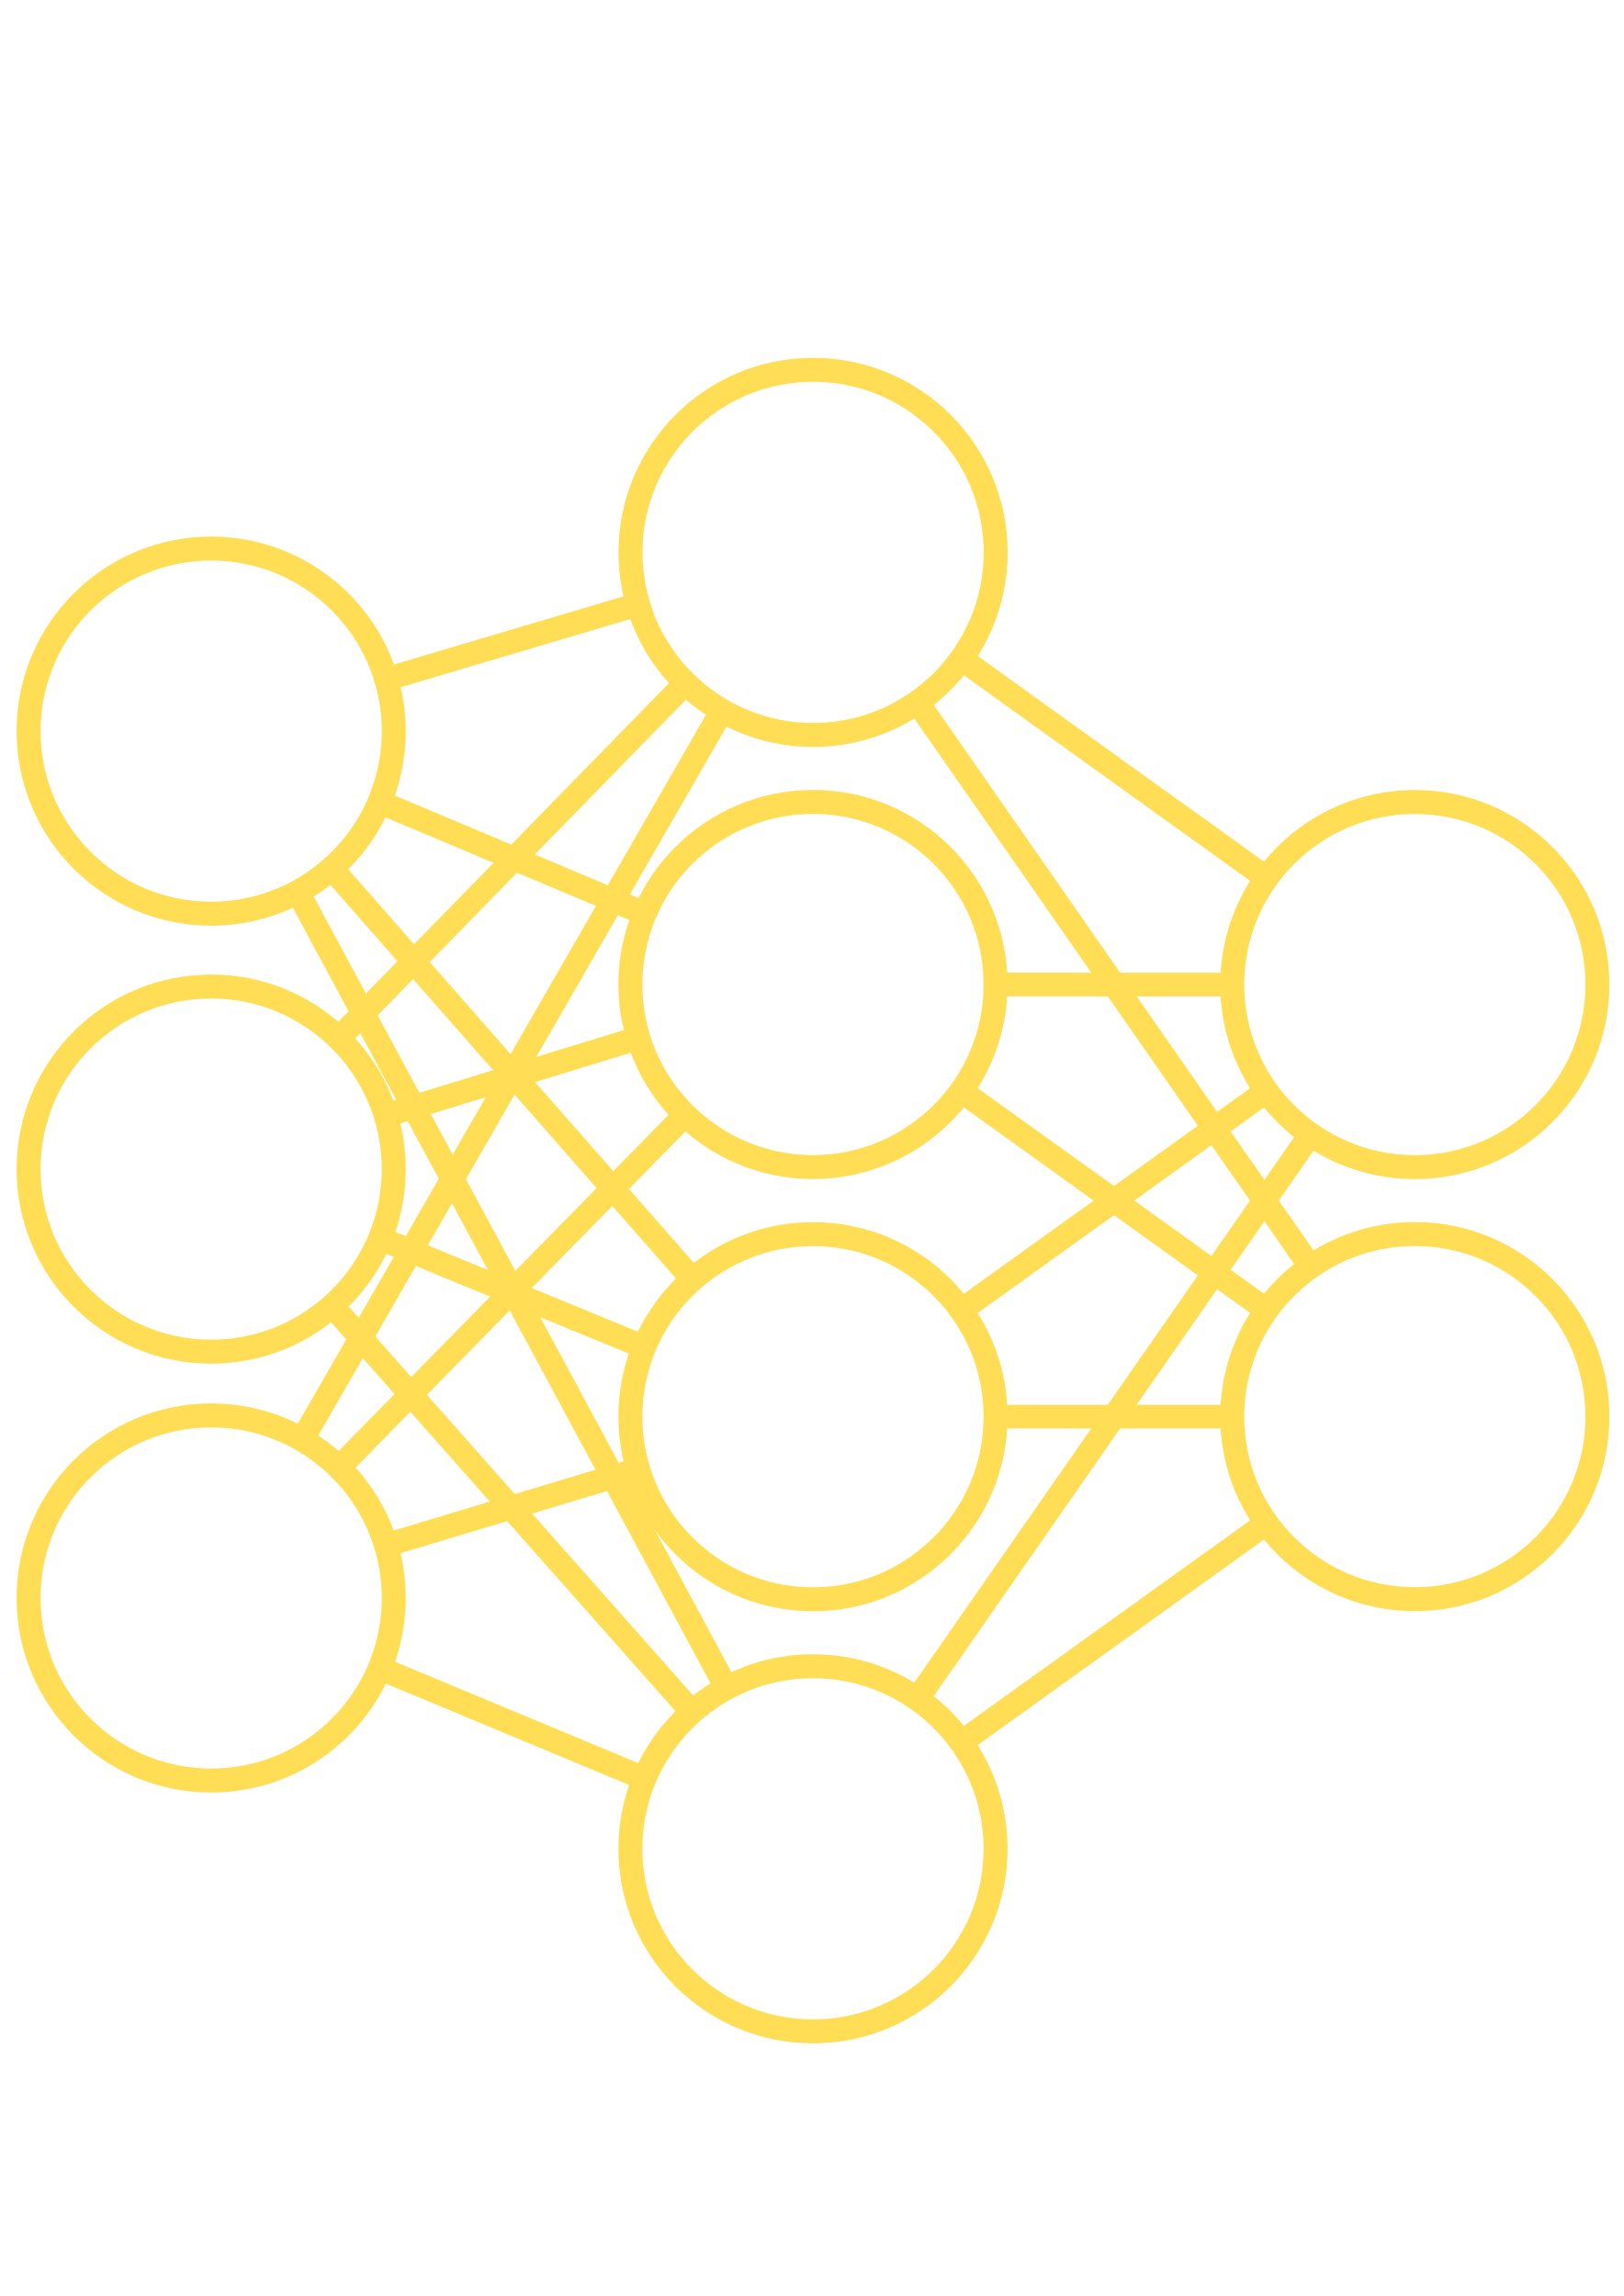
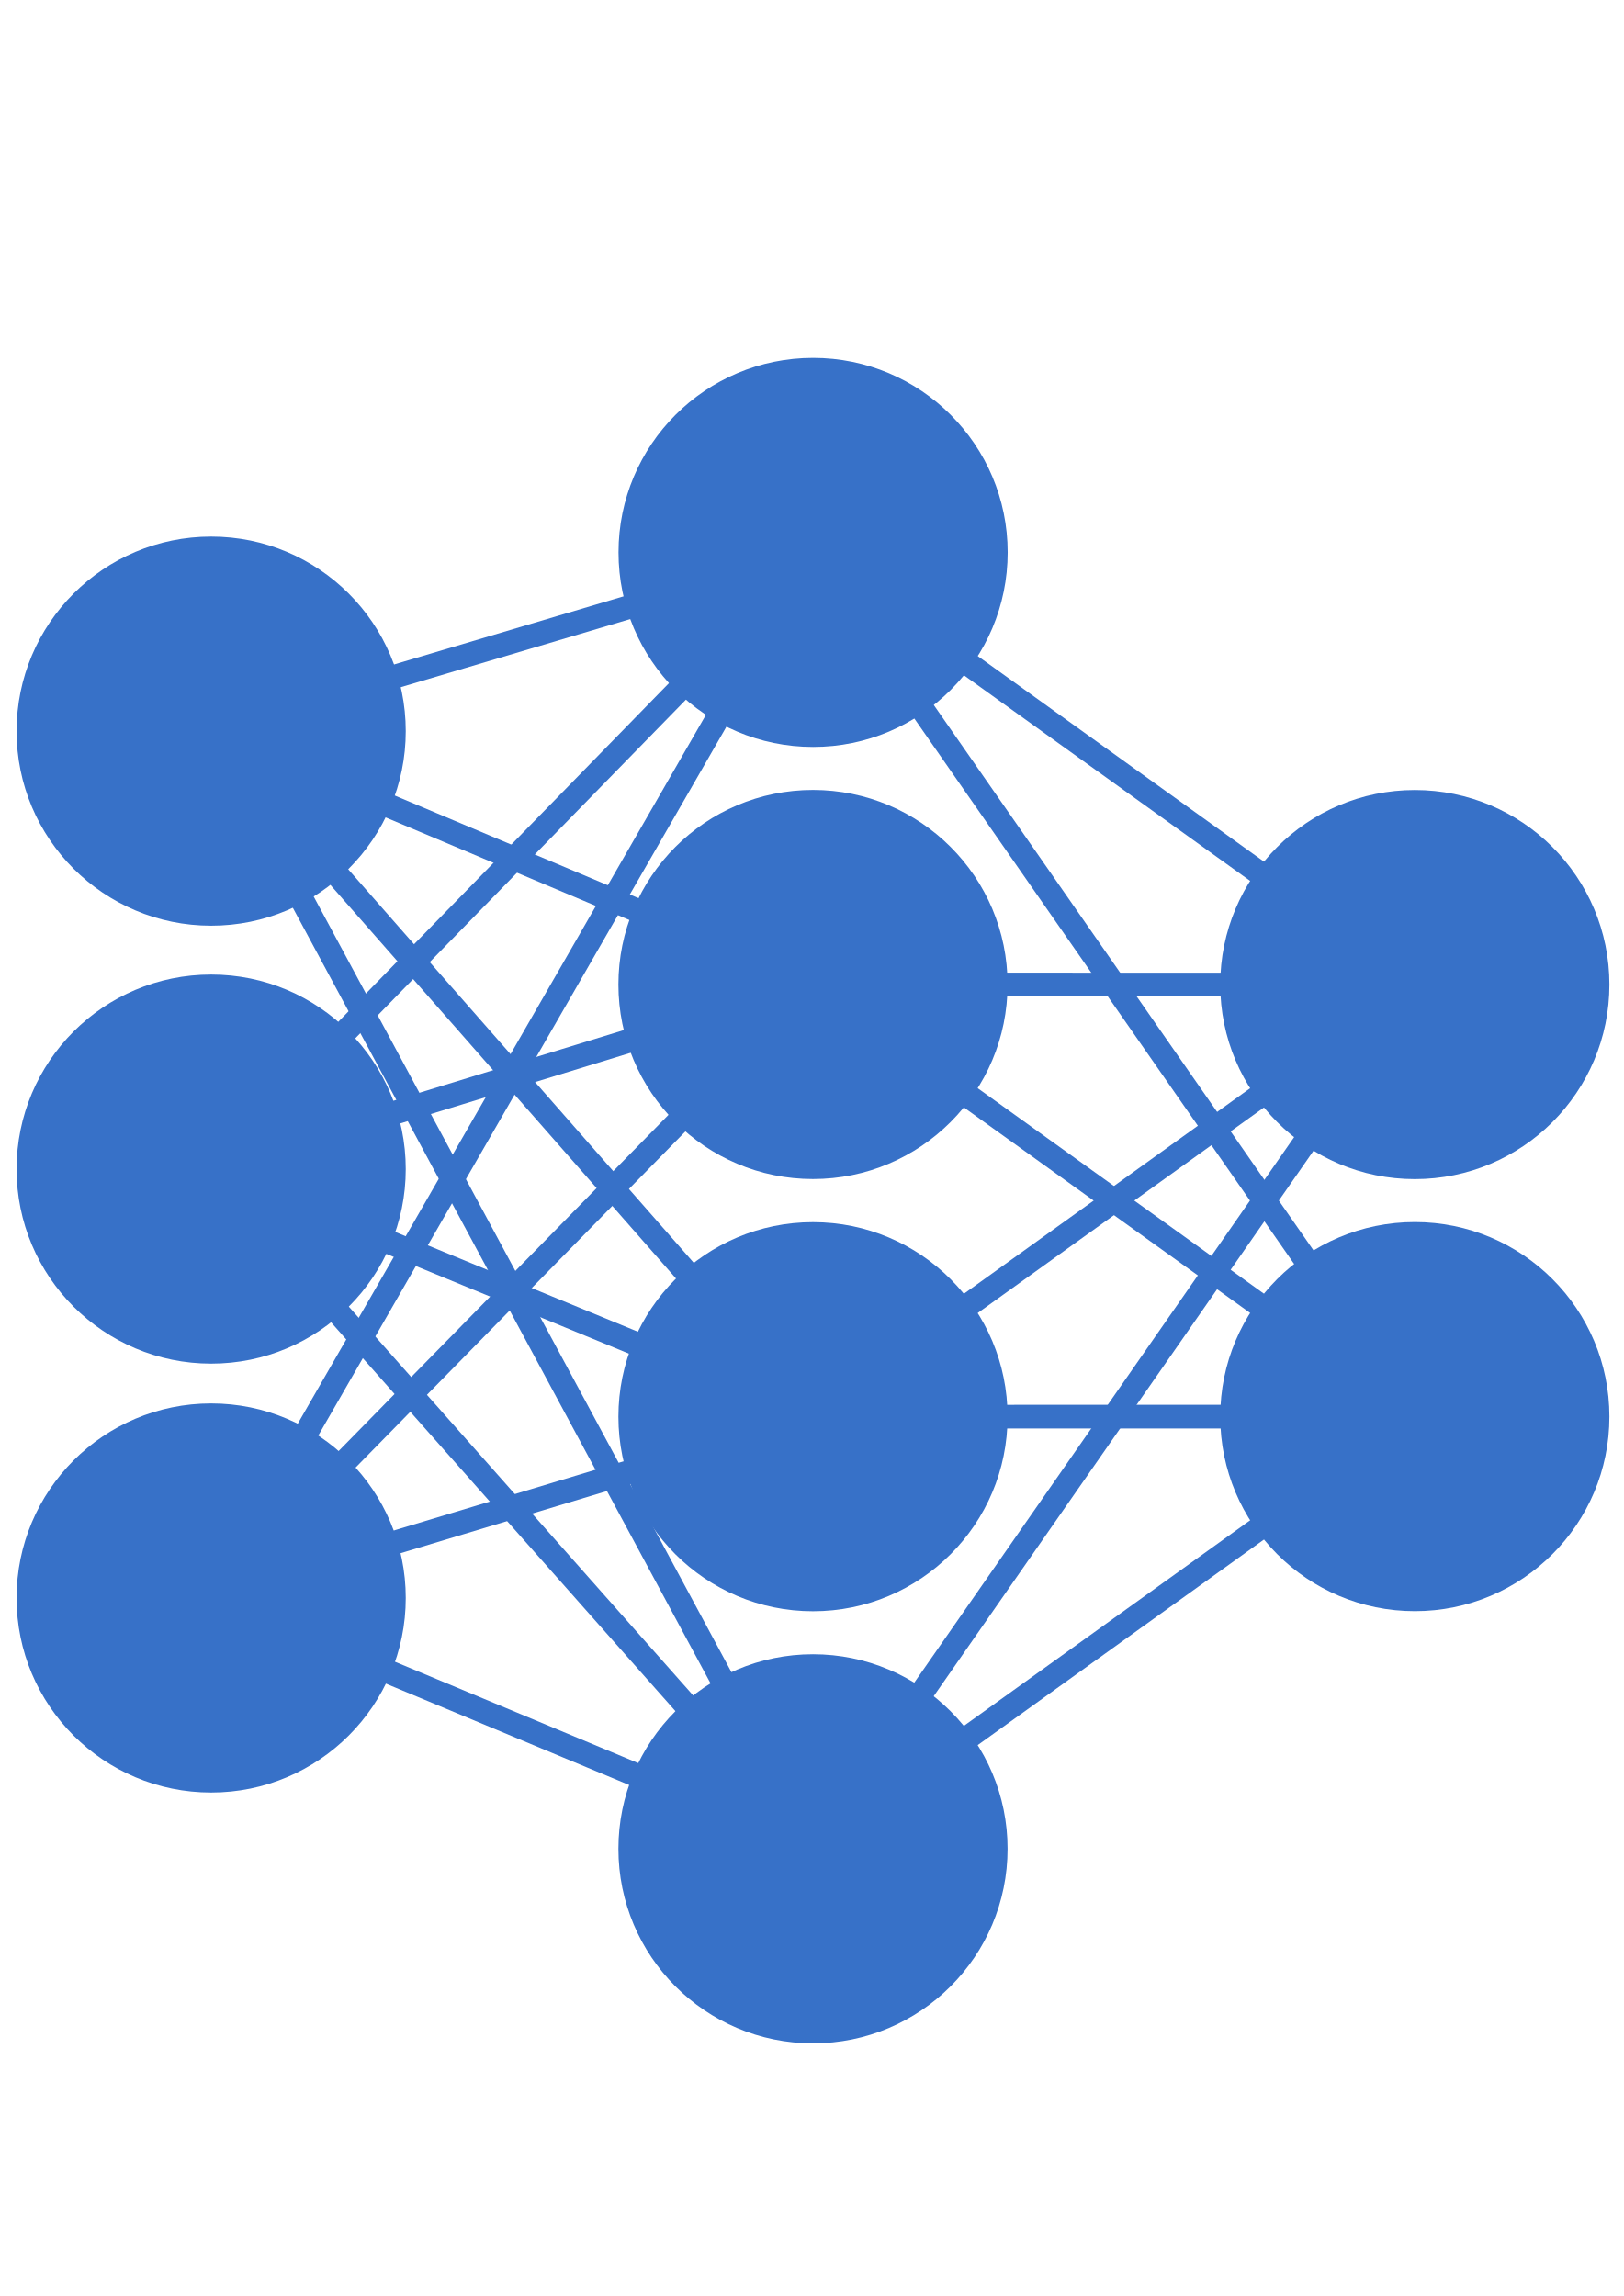
<svg xmlns="http://www.w3.org/2000/svg" width="210mm" height="297mm" viewBox="0 0 210 297" version="1.1" id="svg1">
  <defs id="defs1">
    <linearGradient id="swatch39">
      <stop style="stop-color:#ffcc00;stop-opacity:1;" offset="0" id="stop39" />
    </linearGradient>
    <linearGradient id="swatch38">
      <stop style="stop-color:#ffcc00;stop-opacity:1;" offset="0" id="stop38" />
    </linearGradient>
    <linearGradient id="swatch4">
      <stop style="stop-color:#000000;stop-opacity:1;" offset="0" id="stop5" />
    </linearGradient>
    <linearGradient id="swatch3">
      <stop style="stop-color:#000000;stop-opacity:1;" offset="0" id="stop4" />
    </linearGradient>
    <linearGradient id="swatch2">
      <stop style="stop-color:#000000;stop-opacity:1;" offset="0" id="stop3" />
    </linearGradient>
    <linearGradient id="linearGradient1">
      <stop style="stop-color:#000080;stop-opacity:1;" offset="0" id="stop1" />
      <stop style="stop-color:#000080;stop-opacity:0;" offset="1" id="stop2" />
    </linearGradient>
  </defs>
  <g id="layer1">
-     <circle style="fill:none;fill-opacity:1;stroke:#ffdd55;stroke-width:3.1;stroke-dasharray:none;stroke-opacity:1" id="path1" cx="27.311" cy="151.229" r="23.616" />
-     <circle style="fill:none;fill-opacity:1;stroke:#ffdd55;stroke-width:3.1;stroke-dasharray:none;stroke-opacity:1" id="path1-6" cx="105.147" cy="239.151" r="23.616" />
-     <circle style="fill:none;fill-opacity:1;stroke:#ffdd55;stroke-width:3.1;stroke-dasharray:none;stroke-opacity:1" id="path1-9" cx="182.984" cy="183.245" r="23.616" />
-     <circle style="fill:none;fill-opacity:1;stroke:#ffdd55;stroke-width:3.1;stroke-dasharray:none;stroke-opacity:1" id="path1-7" cx="182.984" cy="127.359" r="23.616" />
-     <circle style="fill:none;fill-opacity:1;stroke:#ffdd55;stroke-width:3.1;stroke-dasharray:none;stroke-opacity:1" id="path1-3" cx="105.147" cy="183.257" r="23.616" />
-     <circle style="fill:none;fill-opacity:1;stroke:#ffdd55;stroke-width:3.1;stroke-dasharray:none;stroke-opacity:1" id="path1-4" cx="105.147" cy="127.349" r="23.616" />
-     <circle style="fill:none;fill-opacity:1;stroke:#ffdd55;stroke-width:3.1;stroke-dasharray:none;stroke-opacity:1" id="path1-0" cx="105.16" cy="71.455" r="23.616" />
-     <circle style="fill:none;fill-opacity:1;stroke:#ffdd55;stroke-width:3.1;stroke-dasharray:none;stroke-opacity:1" id="path1-46" cx="27.311" cy="206.707" r="23.616" />
-     <circle style="fill:none;fill-opacity:1;stroke:#ffdd55;stroke-width:3.1;stroke-dasharray:none;stroke-opacity:1" id="path1-46-5" cx="27.311" cy="94.577" r="23.616" />
-     <path style="fill:#ffcc00;fill-rule:evenodd;stroke:#ffdd55;stroke-width:3.065;stroke-linecap:butt;stroke-linejoin:miter;stroke-opacity:1;stroke-dasharray:none" d="M 49.949,87.852 82.526,78.178" id="path13" />
-     <path style="fill:#ffcc00;fill-rule:evenodd;stroke:#ffdd55;stroke-width:3.065;stroke-linecap:butt;stroke-linejoin:miter;stroke-opacity:1;stroke-dasharray:none" d="M 49.888,144.294 82.573,134.269" id="path14" />
-     <path style="fill:#ffcc00;fill-rule:evenodd;stroke:#ffdd55;stroke-width:3.065;stroke-linecap:butt;stroke-linejoin:miter;stroke-opacity:1;stroke-dasharray:none" d="m 49.076,103.738 34.31,14.443" id="path15" />
-     <path style="fill:#ffcc00;fill-rule:evenodd;stroke:#ffdd55;stroke-width:3.065;stroke-linecap:butt;stroke-linejoin:miter;stroke-opacity:1;stroke-dasharray:none" d="m 42.889,112.321 46.684,53.177" id="path16" />
-     <path style="fill:#ffcc00;fill-rule:evenodd;stroke:#ffdd55;stroke-width:3.065;stroke-linecap:butt;stroke-linejoin:miter;stroke-opacity:1;stroke-dasharray:none" d="M 38.505,115.366 93.956,218.34" id="path17" />
-     <path style="fill:#ffcc00;fill-rule:evenodd;stroke:#ffdd55;stroke-width:3.065;stroke-linecap:butt;stroke-linejoin:miter;stroke-opacity:1;stroke-dasharray:none" d="M 43.804,134.32 88.67,88.355" id="path18" />
-     <path style="fill:#ffcc00;fill-rule:evenodd;stroke:#ffdd55;stroke-width:3.065;stroke-linecap:butt;stroke-linejoin:miter;stroke-opacity:1;stroke-dasharray:none" d="M 49.15,160.205 83.311,174.258" id="path19" />
-     <path style="fill:#ffcc00;fill-rule:evenodd;stroke:#ffdd55;stroke-width:3.065;stroke-linecap:butt;stroke-linejoin:miter;stroke-opacity:1;stroke-dasharray:none" d="m 42.964,168.899 46.532,52.552" id="path20" />
-     <path style="fill:#ffcc00;fill-rule:evenodd;stroke:#ffdd55;stroke-width:3.065;stroke-linecap:butt;stroke-linejoin:miter;stroke-opacity:1;stroke-dasharray:none" d="M 93.383,91.92 39.091,186.226" id="path21" />
-     <path style="fill:#ffcc00;fill-rule:evenodd;stroke:#ffdd55;stroke-width:3.065;stroke-linecap:butt;stroke-linejoin:miter;stroke-opacity:1;stroke-dasharray:none" d="M 43.847,189.833 88.614,144.2" id="path22" />
-     <path style="fill:#ffcc00;fill-rule:evenodd;stroke:#ffdd55;stroke-width:3.065;stroke-linecap:butt;stroke-linejoin:miter;stroke-opacity:1;stroke-dasharray:none" d="m 49.923,199.879 32.616,-9.824" id="path23" />
-     <path style="fill:#ffcc00;fill-rule:evenodd;stroke:#ffdd55;stroke-width:3.065;stroke-linecap:butt;stroke-linejoin:miter;stroke-dasharray:none;stroke-opacity:1" d="m 124.34,85.232 39.464,28.349" id="path25" />
-     <path style="fill:#ffcc00;fill-rule:evenodd;stroke:#ffdd55;stroke-width:3.065;stroke-linecap:butt;stroke-linejoin:miter;stroke-dasharray:none;stroke-opacity:1" d="m 118.653,90.836 50.839,73.028" id="path26" />
-     <path style="fill:#ffcc00;fill-rule:evenodd;stroke:#ffdd55;stroke-width:3.065;stroke-linecap:butt;stroke-linejoin:miter;stroke-dasharray:none;stroke-opacity:1" d="m 128.763,127.352 30.606,0.004" id="path27" />
-     <path style="fill:#ffcc00;fill-rule:evenodd;stroke:#ffdd55;stroke-width:3.065;stroke-linecap:butt;stroke-linejoin:miter;stroke-dasharray:none;stroke-opacity:1" d="m 124.329,141.124 39.473,28.347" id="path28" />
-     <path style="fill:#ffcc00;fill-rule:evenodd;stroke:#ffdd55;stroke-width:3.065;stroke-linecap:butt;stroke-linejoin:miter;stroke-dasharray:none;stroke-opacity:1" d="M 124.329,169.482 163.802,141.134" id="path29" />
-     <path style="fill:#ffcc00;fill-rule:evenodd;stroke:#ffdd55;stroke-width:3.065;stroke-linecap:butt;stroke-linejoin:miter;stroke-dasharray:none;stroke-opacity:1" d="m 128.763,183.253 30.606,-0.005" id="path30" />
-     <path style="fill:#ffcc00;fill-rule:evenodd;stroke:#ffdd55;stroke-width:3.065;stroke-linecap:butt;stroke-linejoin:miter;stroke-dasharray:none;stroke-opacity:1" d="m 118.641,219.771 50.849,-73.032" id="path31" />
-     <path style="fill:#ffcc00;fill-rule:evenodd;stroke:#ffdd55;stroke-width:3.065;stroke-linecap:butt;stroke-linejoin:miter;stroke-dasharray:none;stroke-opacity:1" d="m 124.328,225.375 39.476,-28.353" id="path32" />
-     <path style="fill:#ffcc00;fill-opacity:1;fill-rule:evenodd;stroke:#ffdd55;stroke-width:3.065;stroke-linecap:butt;stroke-linejoin:miter;stroke-dasharray:none;stroke-opacity:1" d="m 49.108,215.792 34.242,14.273" id="path39" />
+     <circle style="fill:#3771c8;fill-opacity:1;stroke:#3771c8;stroke-width:3.1;stroke-dasharray:none;stroke-opacity:1" id="path1" cx="27.311" cy="151.229" r="23.616" />
+     <circle style="fill:#3771c8;fill-opacity:1;stroke:#3771c8;stroke-width:3.1;stroke-dasharray:none;stroke-opacity:1" id="path1-6" cx="105.147" cy="239.151" r="23.616" />
+     <circle style="fill:#3771c8;fill-opacity:1;stroke:#3771c8;stroke-width:3.1;stroke-dasharray:none;stroke-opacity:1" id="path1-9" cx="182.984" cy="183.245" r="23.616" />
+     <circle style="fill:#3771c8;fill-opacity:1;stroke:#3771c8;stroke-width:3.1;stroke-dasharray:none;stroke-opacity:1" id="path1-7" cx="182.984" cy="127.359" r="23.616" />
+     <circle style="fill:#3771c8;fill-opacity:1;stroke:#3771c8;stroke-width:3.1;stroke-dasharray:none;stroke-opacity:1" id="path1-3" cx="105.147" cy="183.257" r="23.616" />
+     <circle style="fill:#3771c8;fill-opacity:1;stroke:#3771c8;stroke-width:3.1;stroke-dasharray:none;stroke-opacity:1" id="path1-4" cx="105.147" cy="127.349" r="23.616" />
+     <circle style="fill:#3771c8;fill-opacity:1;stroke:#3771c8;stroke-width:3.1;stroke-dasharray:none;stroke-opacity:1" id="path1-0" cx="105.16" cy="71.455" r="23.616" />
+     <circle style="fill:#3771c8;fill-opacity:1;stroke:#3771c8;stroke-width:3.1;stroke-dasharray:none;stroke-opacity:1" id="path1-46" cx="27.311" cy="206.707" r="23.616" />
+     <circle style="fill:#3771c8;fill-opacity:1;stroke:#3771c8;stroke-width:3.1;stroke-dasharray:none;stroke-opacity:1" id="path1-46-5" cx="27.311" cy="94.577" r="23.616" />
+     <path style="fill:#3771c8;fill-rule:evenodd;stroke:#3771c8;stroke-width:3.065;stroke-linecap:butt;stroke-linejoin:miter;stroke-dasharray:none;stroke-opacity:1" d="M 49.949,87.852 82.526,78.178" id="path13" />
+     <path style="fill:#3771c8;fill-rule:evenodd;stroke:#3771c8;stroke-width:3.065;stroke-linecap:butt;stroke-linejoin:miter;stroke-dasharray:none;stroke-opacity:1" d="M 49.888,144.294 82.573,134.269" id="path14" />
+     <path style="fill:#3771c8;fill-rule:evenodd;stroke:#3771c8;stroke-width:3.065;stroke-linecap:butt;stroke-linejoin:miter;stroke-dasharray:none;stroke-opacity:1" d="m 49.076,103.738 34.31,14.443" id="path15" />
+     <path style="fill:#3771c8;fill-rule:evenodd;stroke:#3771c8;stroke-width:3.065;stroke-linecap:butt;stroke-linejoin:miter;stroke-dasharray:none;stroke-opacity:1" d="m 42.889,112.321 46.684,53.177" id="path16" />
+     <path style="fill:#3771c8;fill-rule:evenodd;stroke:#3771c8;stroke-width:3.065;stroke-linecap:butt;stroke-linejoin:miter;stroke-dasharray:none;stroke-opacity:1" d="M 38.505,115.366 93.956,218.34" id="path17" />
+     <path style="fill:#3771c8;fill-rule:evenodd;stroke:#3771c8;stroke-width:3.065;stroke-linecap:butt;stroke-linejoin:miter;stroke-dasharray:none;stroke-opacity:1" d="M 43.804,134.32 88.67,88.355" id="path18" />
+     <path style="fill:#3771c8;fill-rule:evenodd;stroke:#3771c8;stroke-width:3.065;stroke-linecap:butt;stroke-linejoin:miter;stroke-dasharray:none;stroke-opacity:1" d="M 49.15,160.205 83.311,174.258" id="path19" />
+     <path style="fill:#3771c8;fill-rule:evenodd;stroke:#3771c8;stroke-width:3.065;stroke-linecap:butt;stroke-linejoin:miter;stroke-dasharray:none;stroke-opacity:1" d="m 42.964,168.899 46.532,52.552" id="path20" />
+     <path style="fill:#3771c8;fill-rule:evenodd;stroke:#3771c8;stroke-width:3.065;stroke-linecap:butt;stroke-linejoin:miter;stroke-dasharray:none;stroke-opacity:1" d="M 93.383,91.92 39.091,186.226" id="path21" />
+     <path style="fill:#3771c8;fill-rule:evenodd;stroke:#3771c8;stroke-width:3.065;stroke-linecap:butt;stroke-linejoin:miter;stroke-dasharray:none;stroke-opacity:1" d="M 43.847,189.833 88.614,144.2" id="path22" />
+     <path style="fill:#3771c8;fill-rule:evenodd;stroke:#3771c8;stroke-width:3.065;stroke-linecap:butt;stroke-linejoin:miter;stroke-dasharray:none;stroke-opacity:1" d="m 49.923,199.879 32.616,-9.824" id="path23" />
+     <path style="fill:#3771c8;fill-rule:evenodd;stroke:#3771c8;stroke-width:3.065;stroke-linecap:butt;stroke-linejoin:miter;stroke-dasharray:none;stroke-opacity:1" d="m 124.34,85.232 39.464,28.349" id="path25" />
+     <path style="fill:#3771c8;fill-rule:evenodd;stroke:#3771c8;stroke-width:3.065;stroke-linecap:butt;stroke-linejoin:miter;stroke-dasharray:none;stroke-opacity:1" d="m 118.653,90.836 50.839,73.028" id="path26" />
+     <path style="fill:#3771c8;fill-rule:evenodd;stroke:#3771c8;stroke-width:3.065;stroke-linecap:butt;stroke-linejoin:miter;stroke-dasharray:none;stroke-opacity:1" d="m 128.763,127.352 30.606,0.004" id="path27" />
+     <path style="fill:#3771c8;fill-rule:evenodd;stroke:#3771c8;stroke-width:3.065;stroke-linecap:butt;stroke-linejoin:miter;stroke-dasharray:none;stroke-opacity:1" d="m 124.329,141.124 39.473,28.347" id="path28" />
+     <path style="fill:#3771c8;fill-rule:evenodd;stroke:#3771c8;stroke-width:3.065;stroke-linecap:butt;stroke-linejoin:miter;stroke-dasharray:none;stroke-opacity:1" d="M 124.329,169.482 163.802,141.134" id="path29" />
+     <path style="fill:#3771c8;fill-rule:evenodd;stroke:#3771c8;stroke-width:3.065;stroke-linecap:butt;stroke-linejoin:miter;stroke-dasharray:none;stroke-opacity:1" d="m 128.763,183.253 30.606,-0.005" id="path30" />
+     <path style="fill:#3771c8;fill-rule:evenodd;stroke:#3771c8;stroke-width:3.065;stroke-linecap:butt;stroke-linejoin:miter;stroke-dasharray:none;stroke-opacity:1" d="m 118.641,219.771 50.849,-73.032" id="path31" />
+     <path style="fill:#3771c8;fill-rule:evenodd;stroke:#3771c8;stroke-width:3.065;stroke-linecap:butt;stroke-linejoin:miter;stroke-dasharray:none;stroke-opacity:1" d="m 124.328,225.375 39.476,-28.353" id="path32" />
+     <path style="fill:#3771c8;fill-opacity:1;fill-rule:evenodd;stroke:#3771c8;stroke-width:3.065;stroke-linecap:butt;stroke-linejoin:miter;stroke-dasharray:none;stroke-opacity:1" d="m 49.108,215.792 34.242,14.273" id="path39" />
  </g>
</svg>
